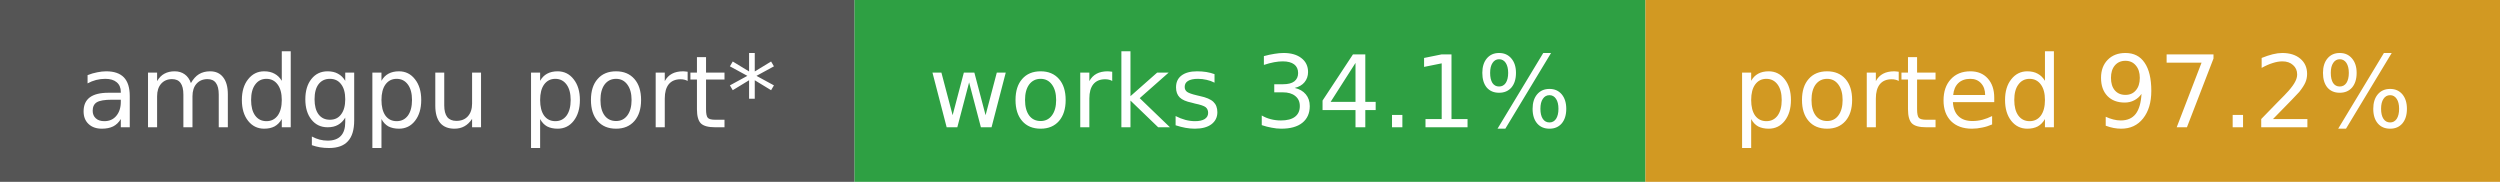
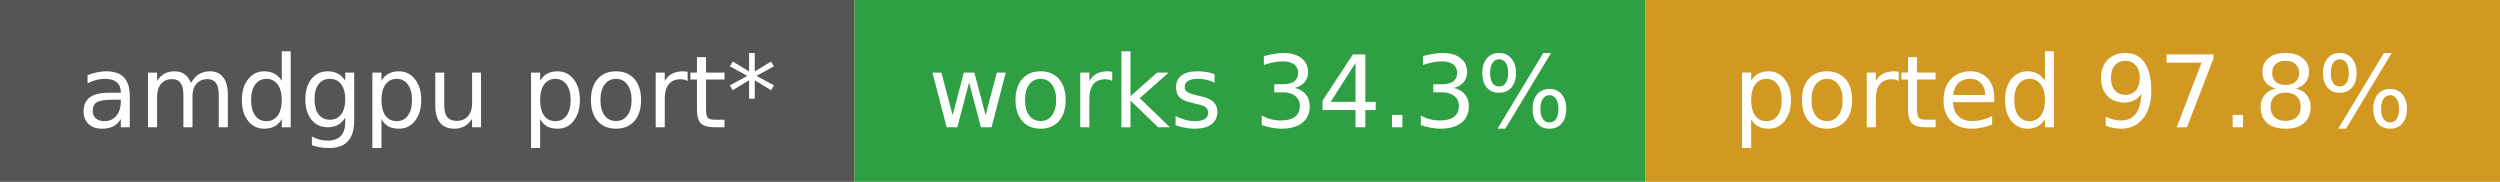
- <svg xmlns="http://www.w3.org/2000/svg" width="275" height="20" role="img" aria-label="amdgpu port*: works 34.1%, ported 97.2%">
+ <svg xmlns="http://www.w3.org/2000/svg" width="275" height="20" role="img" aria-label="amdgpu port*: works 34.3%, ported 97.8%">
  <rect width="94" height="20" fill="#555" />
  <rect x="94" width="87" height="20" fill="#2ea043" />
  <rect x="181" width="94" height="20" fill="#d29922" />
  <g fill="#fff" font-family="Verdana,DejaVu Sans,sans-serif" font-size="11" text-anchor="middle">
    <text x="47.0" y="14">amdgpu port*</text>
-     <text x="137.5" y="14">works 34.1%</text>
-     <text x="228.0" y="14">ported 97.2%</text>
+     <text x="137.5" y="14">works 34.3%</text>
+     <text x="228.0" y="14">ported 97.8%</text>
  </g>
</svg>
